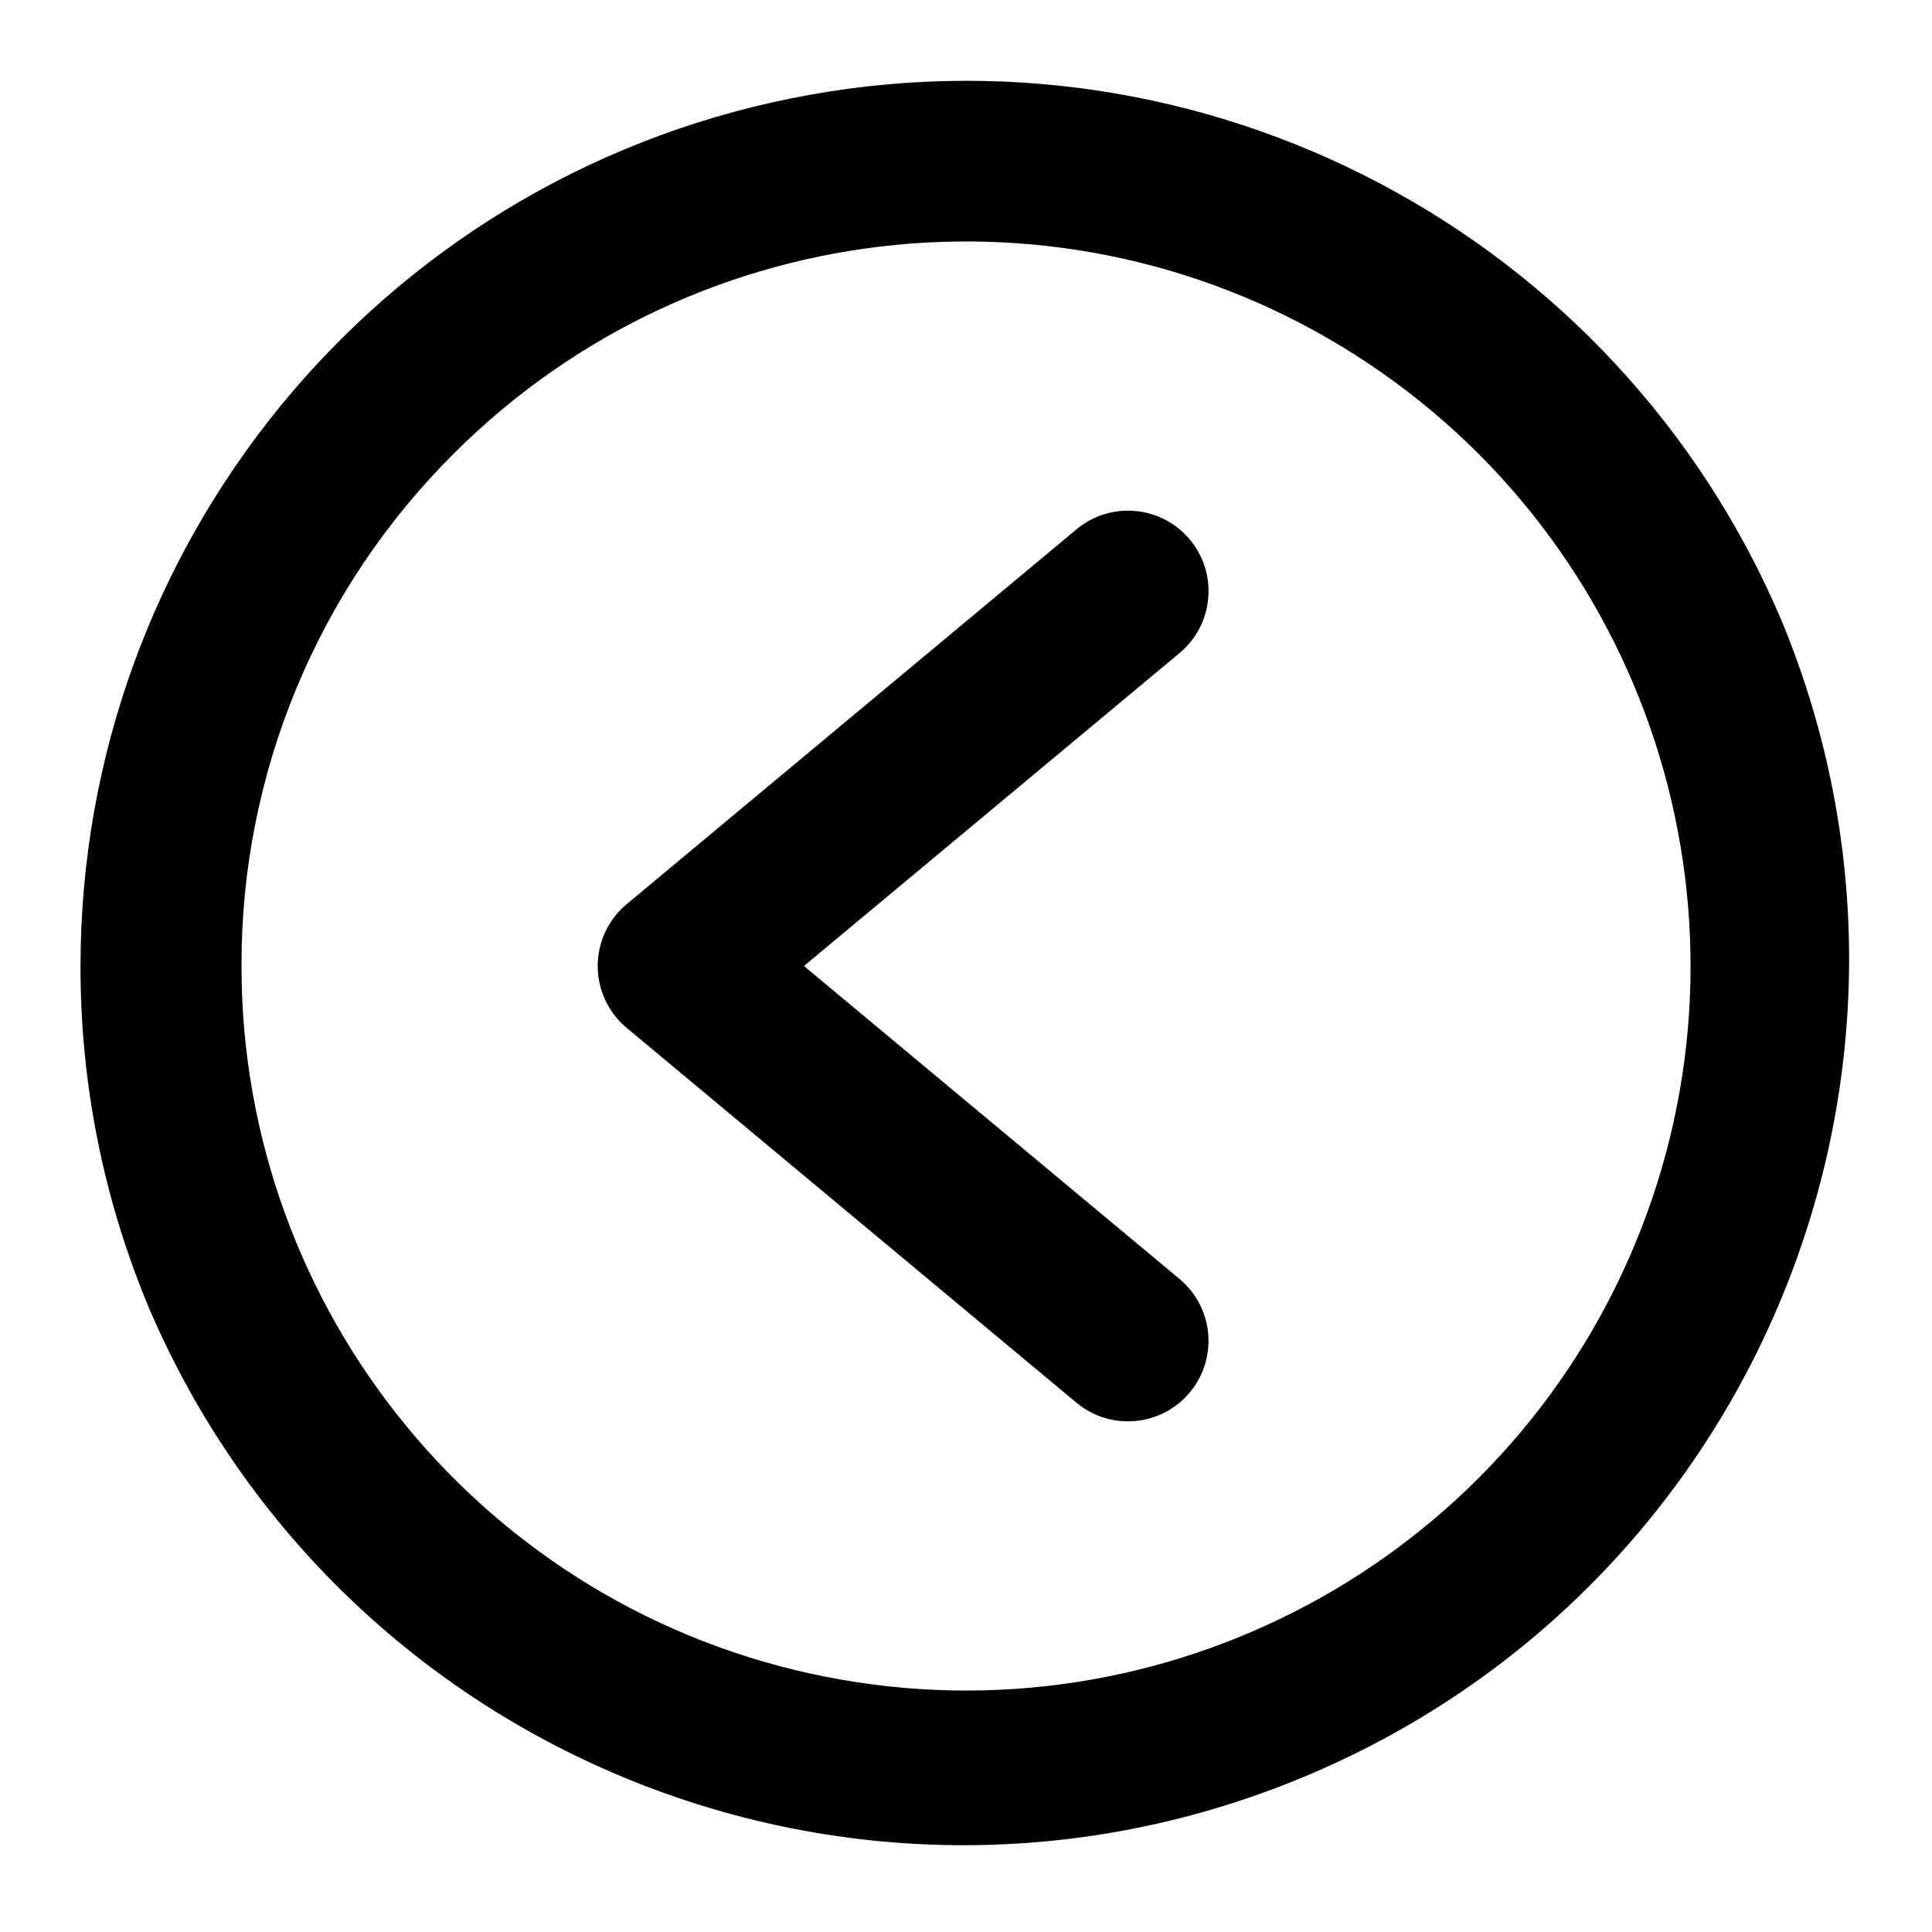
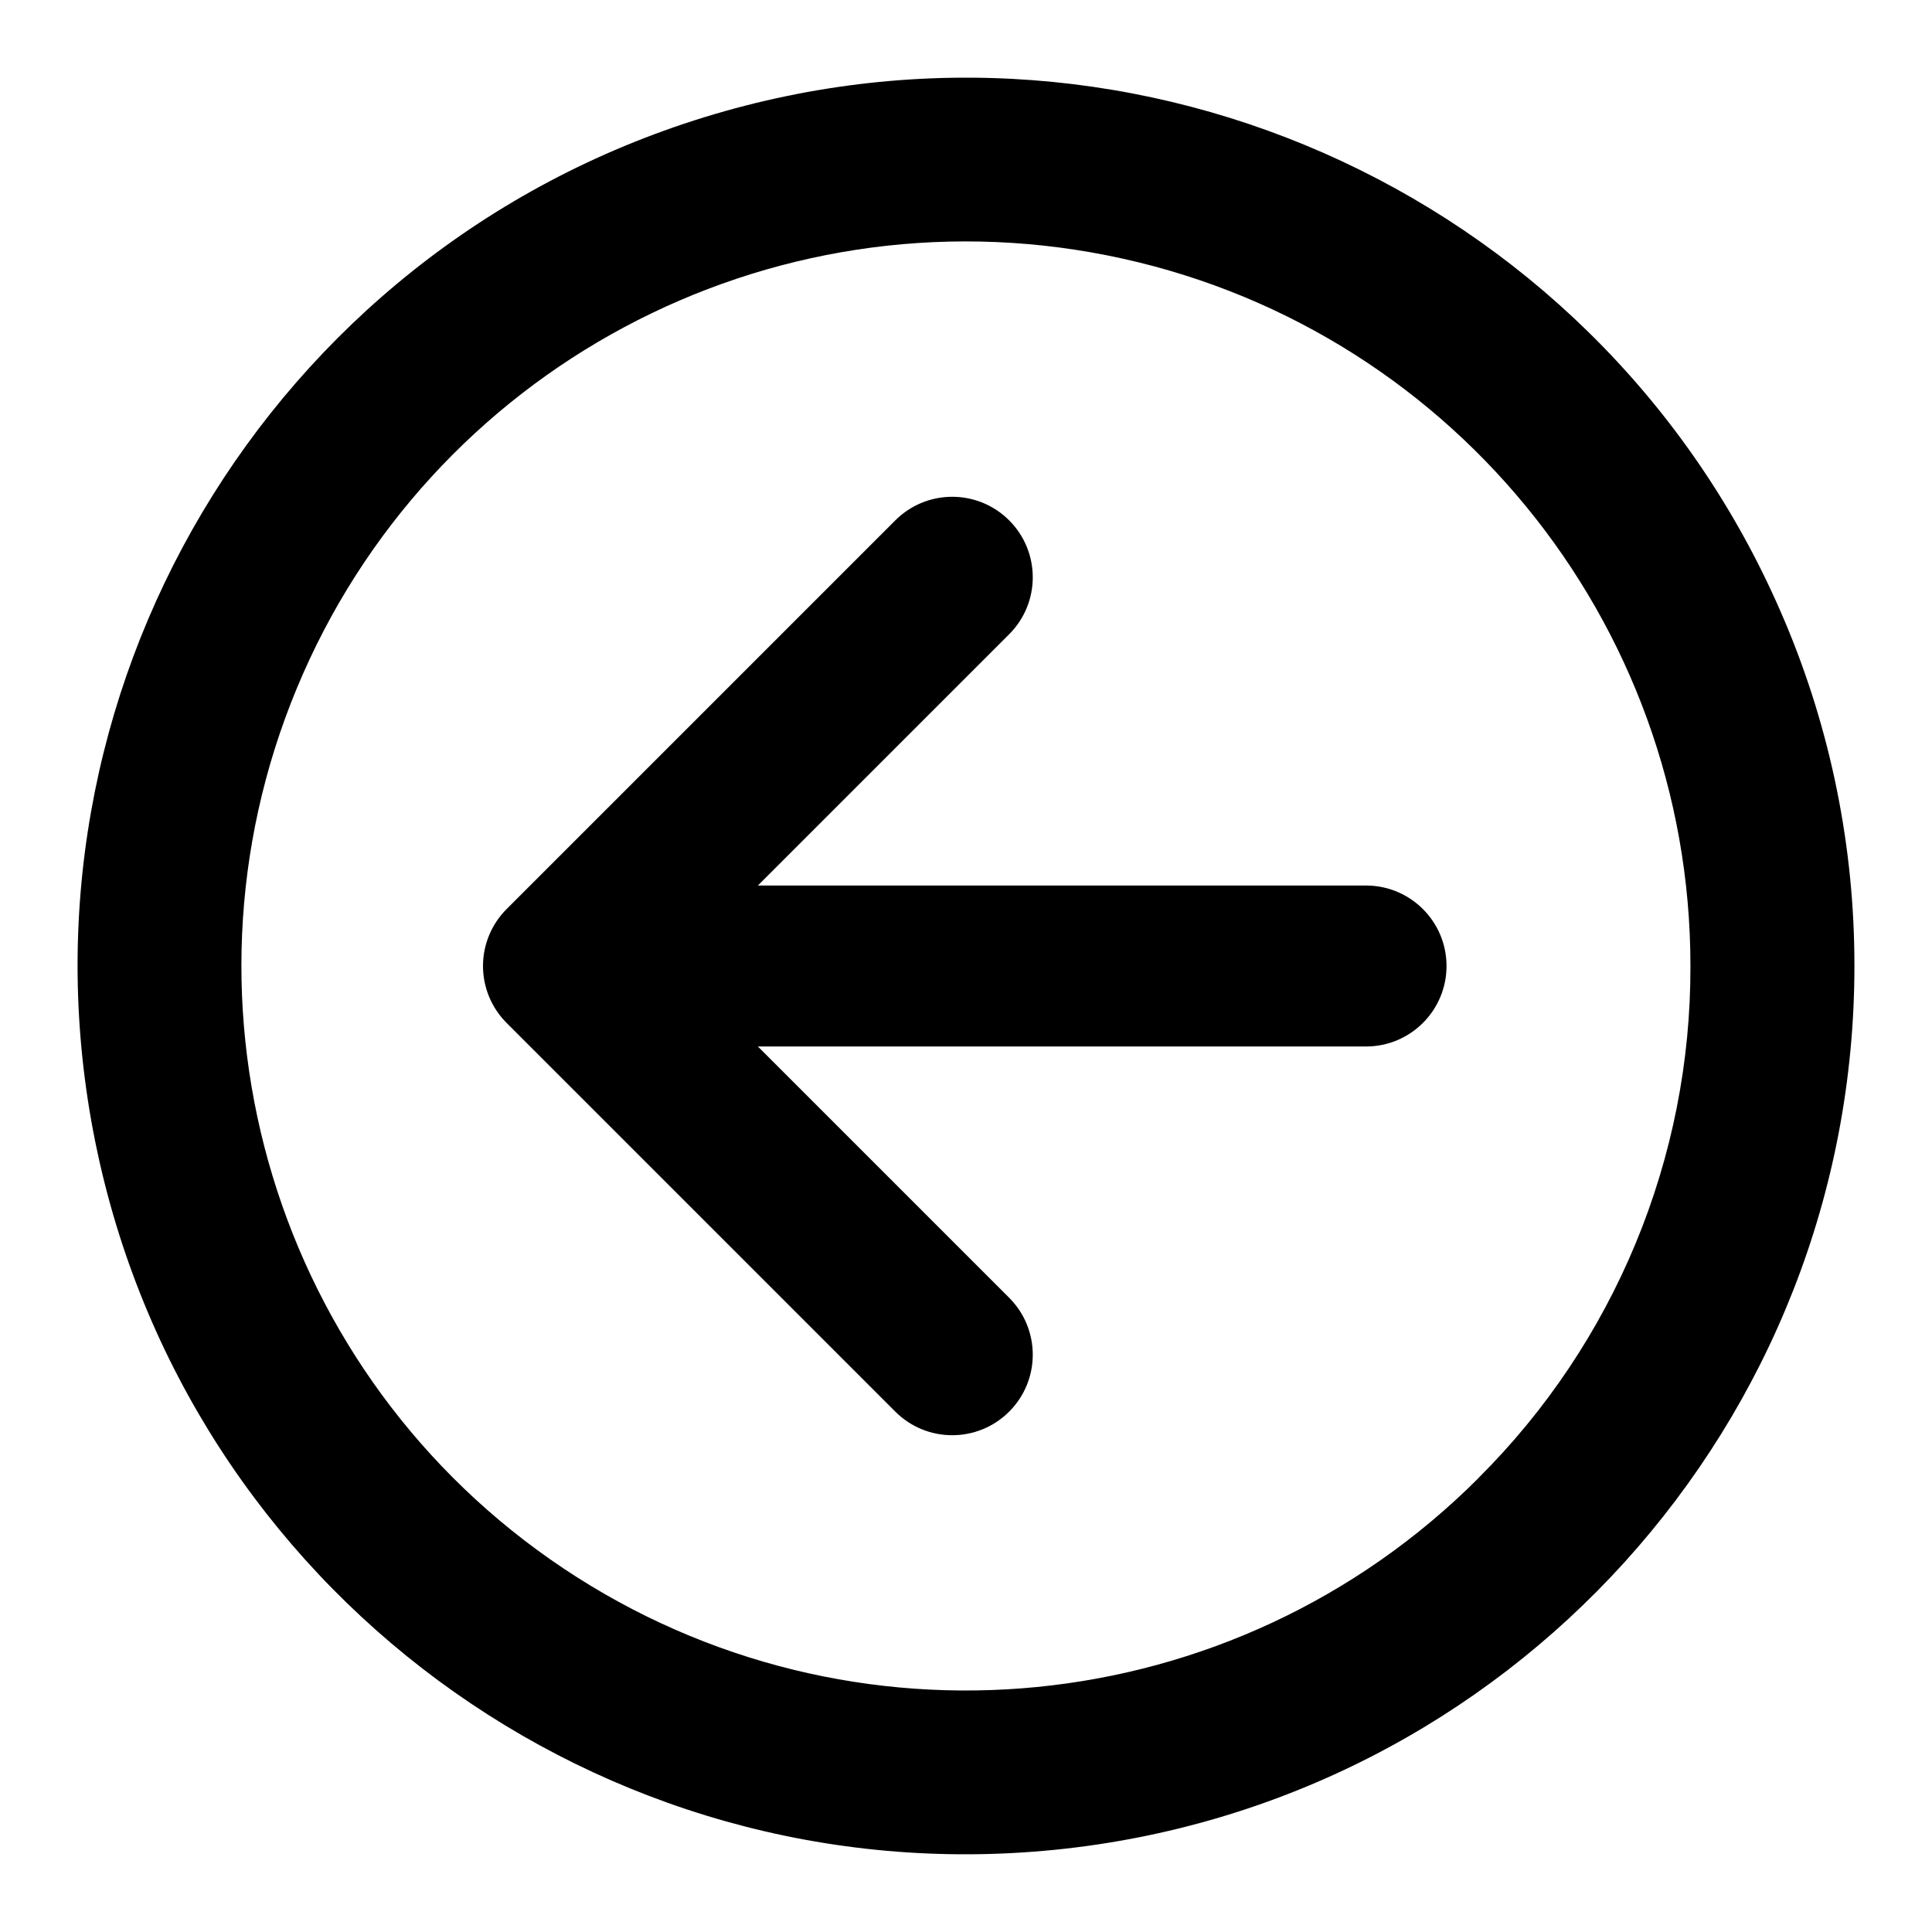
- <svg xmlns="http://www.w3.org/2000/svg" width="768" height="768" viewBox="0 0 768 768">
-   <defs>
-     <style>.a{opacity:0;}</style>
-   </defs>
-   <path d="M237.6,384a32,32,0,0,1,11.51-24.58l178.8-149a32,32,0,0,1,41,49.16L319.58,384,468.89,508.42a32,32,0,0,1-41,49.16l-178.8-149A32,32,0,0,1,237.6,384ZM32,384A352.09,352.09,0,0,1,708.33,247,352.09,352.09,0,0,1,59.67,521,349.83,349.83,0,0,1,32,384Zm64,0a288,288,0,1,0,84.35-203.65A286.15,286.15,0,0,0,96,384Z" />
-   <rect class="a" width="768" height="768" transform="translate(768 768) rotate(180)" />
+ <svg xmlns="http://www.w3.org/2000/svg" version="1.1" width="32" height="32" viewBox="0 0 32 32">
+   <path d="M29.562 10.292c-2.934-6.966-10.669-10.576-17.894-8.351s-11.586 9.563-10.090 16.972c1.497 7.409 8.365 12.479 15.887 11.726s13.25-7.081 13.25-14.64c0.002-1.961-0.39-3.902-1.153-5.708zM24.485 24.485c-4.048 4.048-10.392 4.673-15.152 1.493s-6.611-9.281-4.42-14.57c2.191-5.289 7.813-8.294 13.427-7.178s9.659 6.044 9.659 11.769c0.009 3.184-1.257 6.24-3.515 8.485v0zM8.391 16.943c-0.25-0.25-0.391-0.589-0.391-0.943s0.141-0.693 0.391-0.943l6.438-6.438c0.521-0.521 1.365-0.521 1.886 0s0.521 1.365 0 1.886l-4.162 4.162h10.073c0.736 0 1.333 0.597 1.333 1.333s-0.597 1.333-1.333 1.333h-10.073l4.162 4.162c0.521 0.521 0.521 1.365 0 1.886s-1.365 0.521-1.886 0l-6.438-6.438z" />
</svg>
